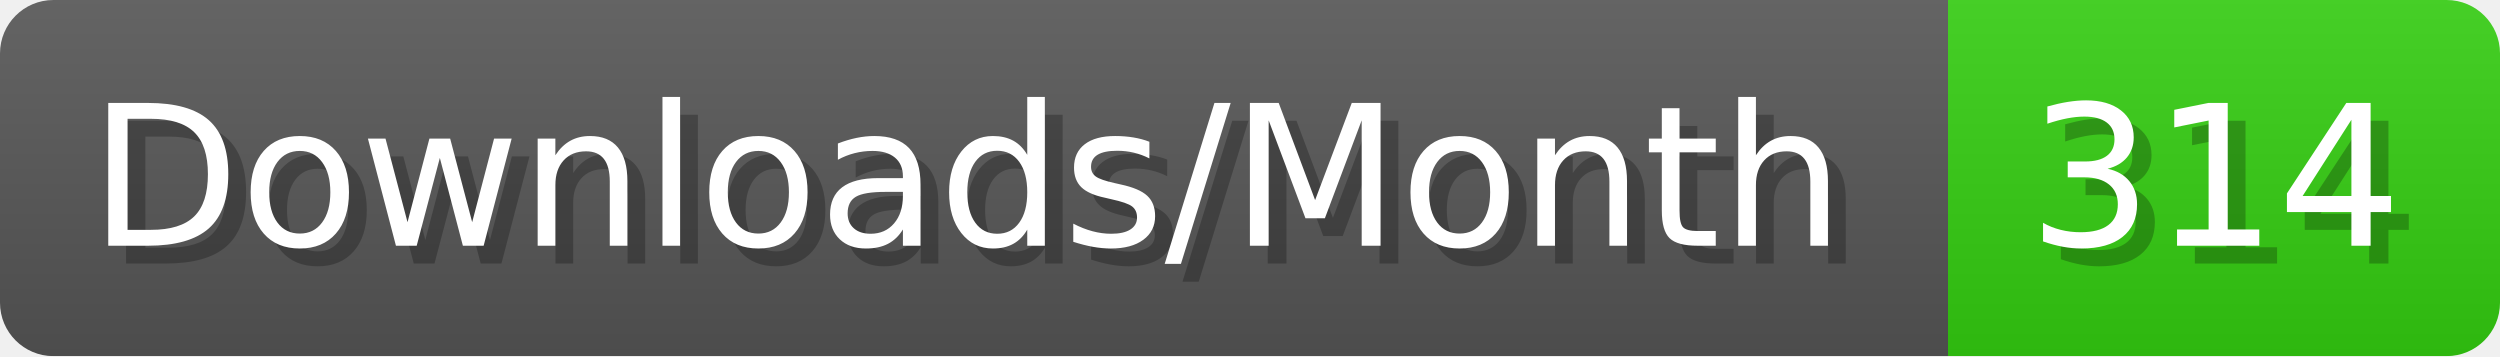
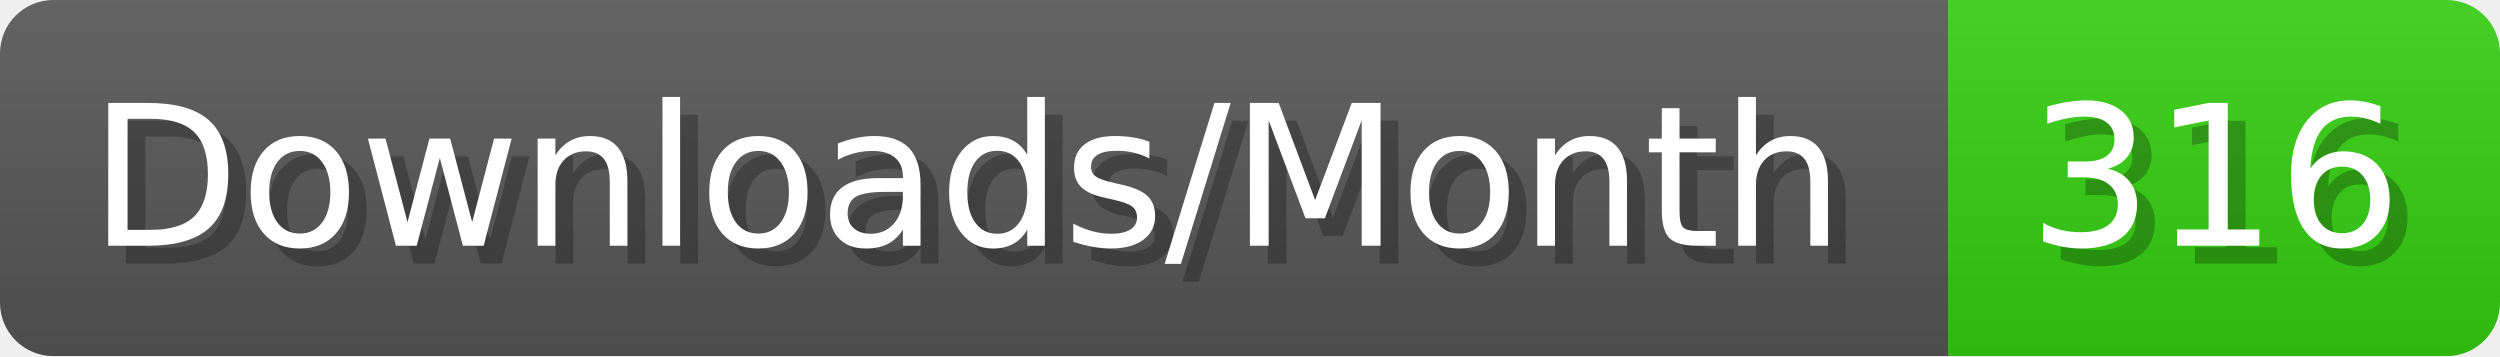
- <svg xmlns="http://www.w3.org/2000/svg" width="140.4" height="20" viewBox="0 0 1404 200" role="img" aria-label="Downloads/Month: 314">
+ <svg xmlns="http://www.w3.org/2000/svg" width="140.4" height="20" viewBox="0 0 1404 200" role="img" aria-label="Downloads/Month: 316">
  <linearGradient id="YlXUI" x2="0" y2="100%">
    <stop offset="0" stop-opacity=".1" stop-color="#EEE" />
    <stop offset="1" stop-opacity=".1" />
  </linearGradient>
  <mask id="JHhop">
    <rect width="1404" height="200" rx="30" fill="#FFF" />
  </mask>
  <g mask="url(#JHhop)">
    <rect width="1094" height="200" fill="#555" />
    <rect width="310" height="200" fill="#3C1" x="1094" />
    <rect width="1404" height="200" fill="url(#YlXUI)" />
  </g>
  <g aria-hidden="true" fill="#fff" text-anchor="start" font-family="Verdana,DejaVu Sans,sans-serif" font-size="110">
    <text x="60" y="148" textLength="994" fill="#000" opacity="0.25">Downloads/Month</text>
    <text x="50" y="138" textLength="994">Downloads/Month</text>
-     <text x="1149" y="148" textLength="210" fill="#000" opacity="0.25">314</text>
-     <text x="1139" y="138" textLength="210">314</text>
+     <text x="1149" y="148" textLength="210" fill="#000" opacity="0.25">316</text>
+     <text x="1139" y="138" textLength="210">316</text>
  </g>
</svg>
